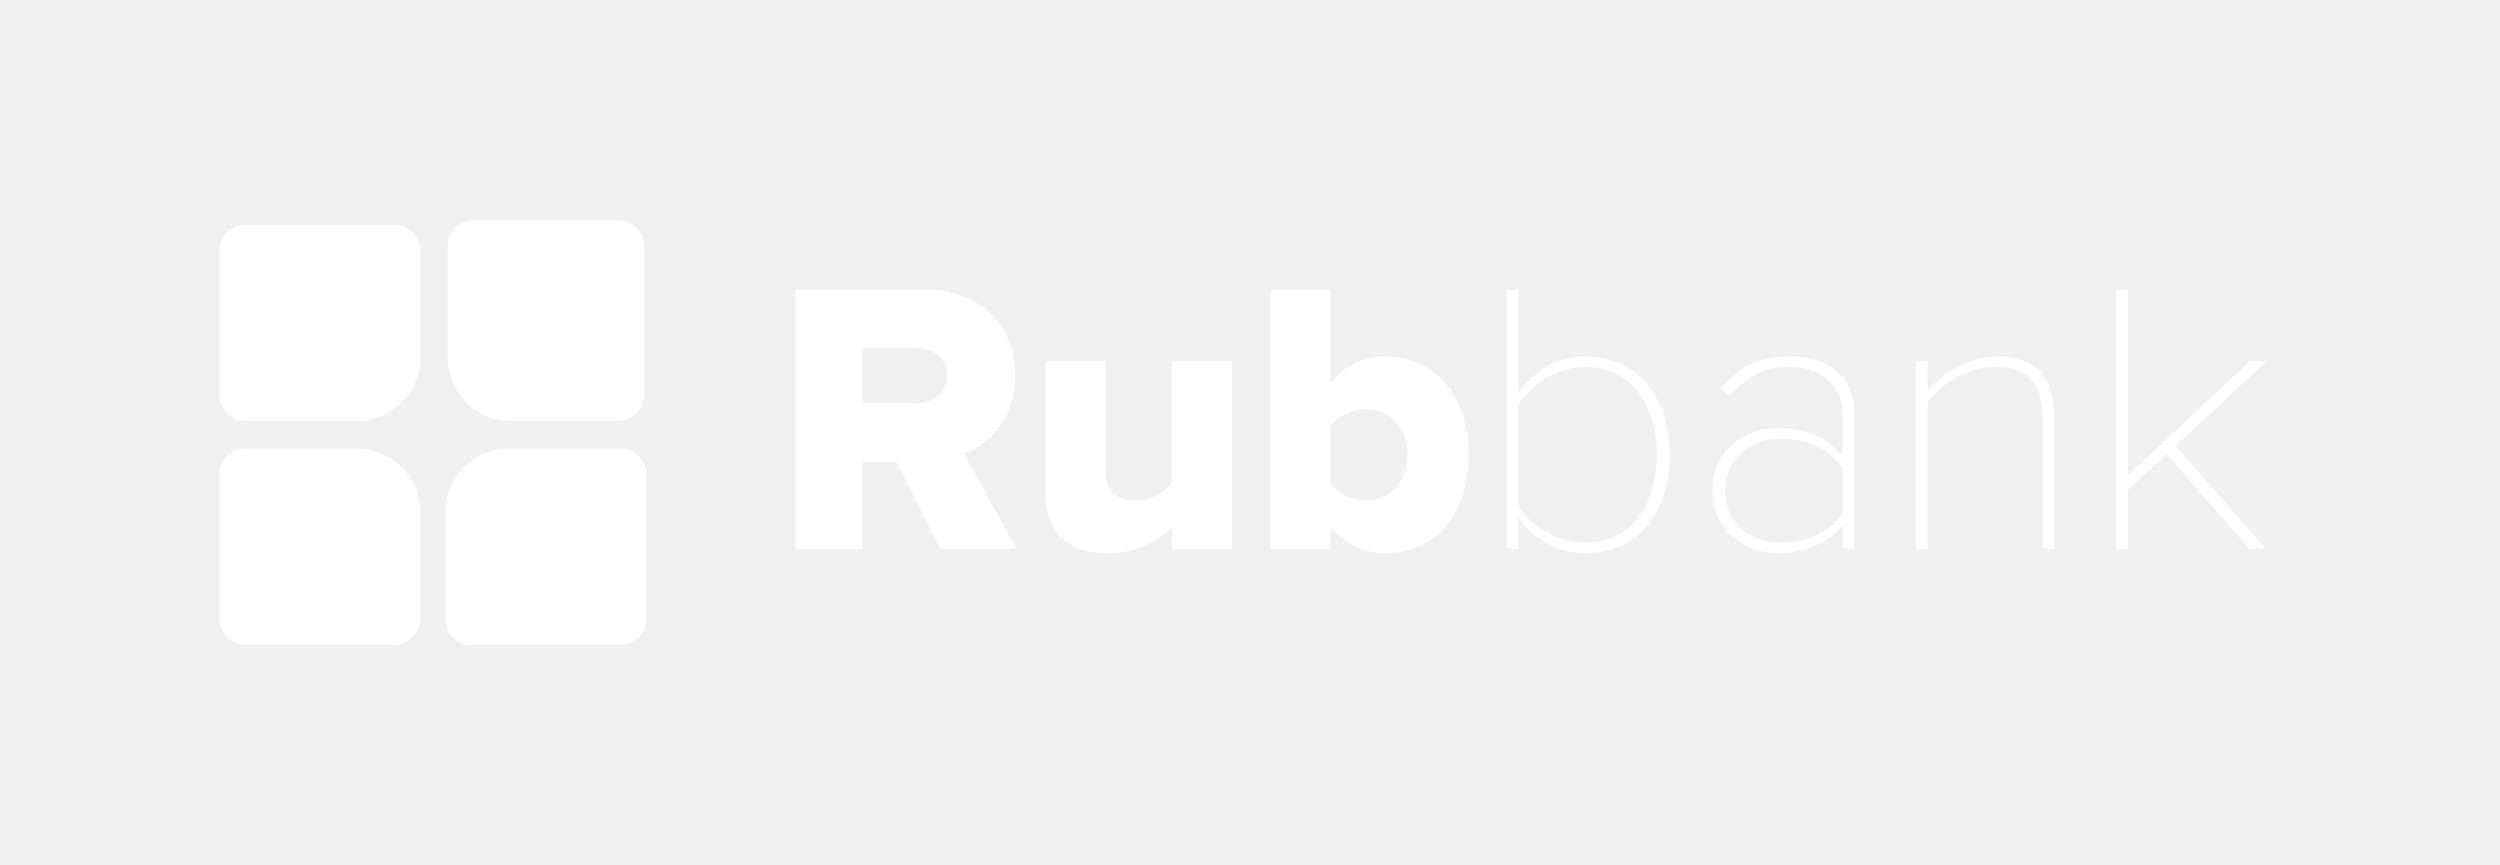
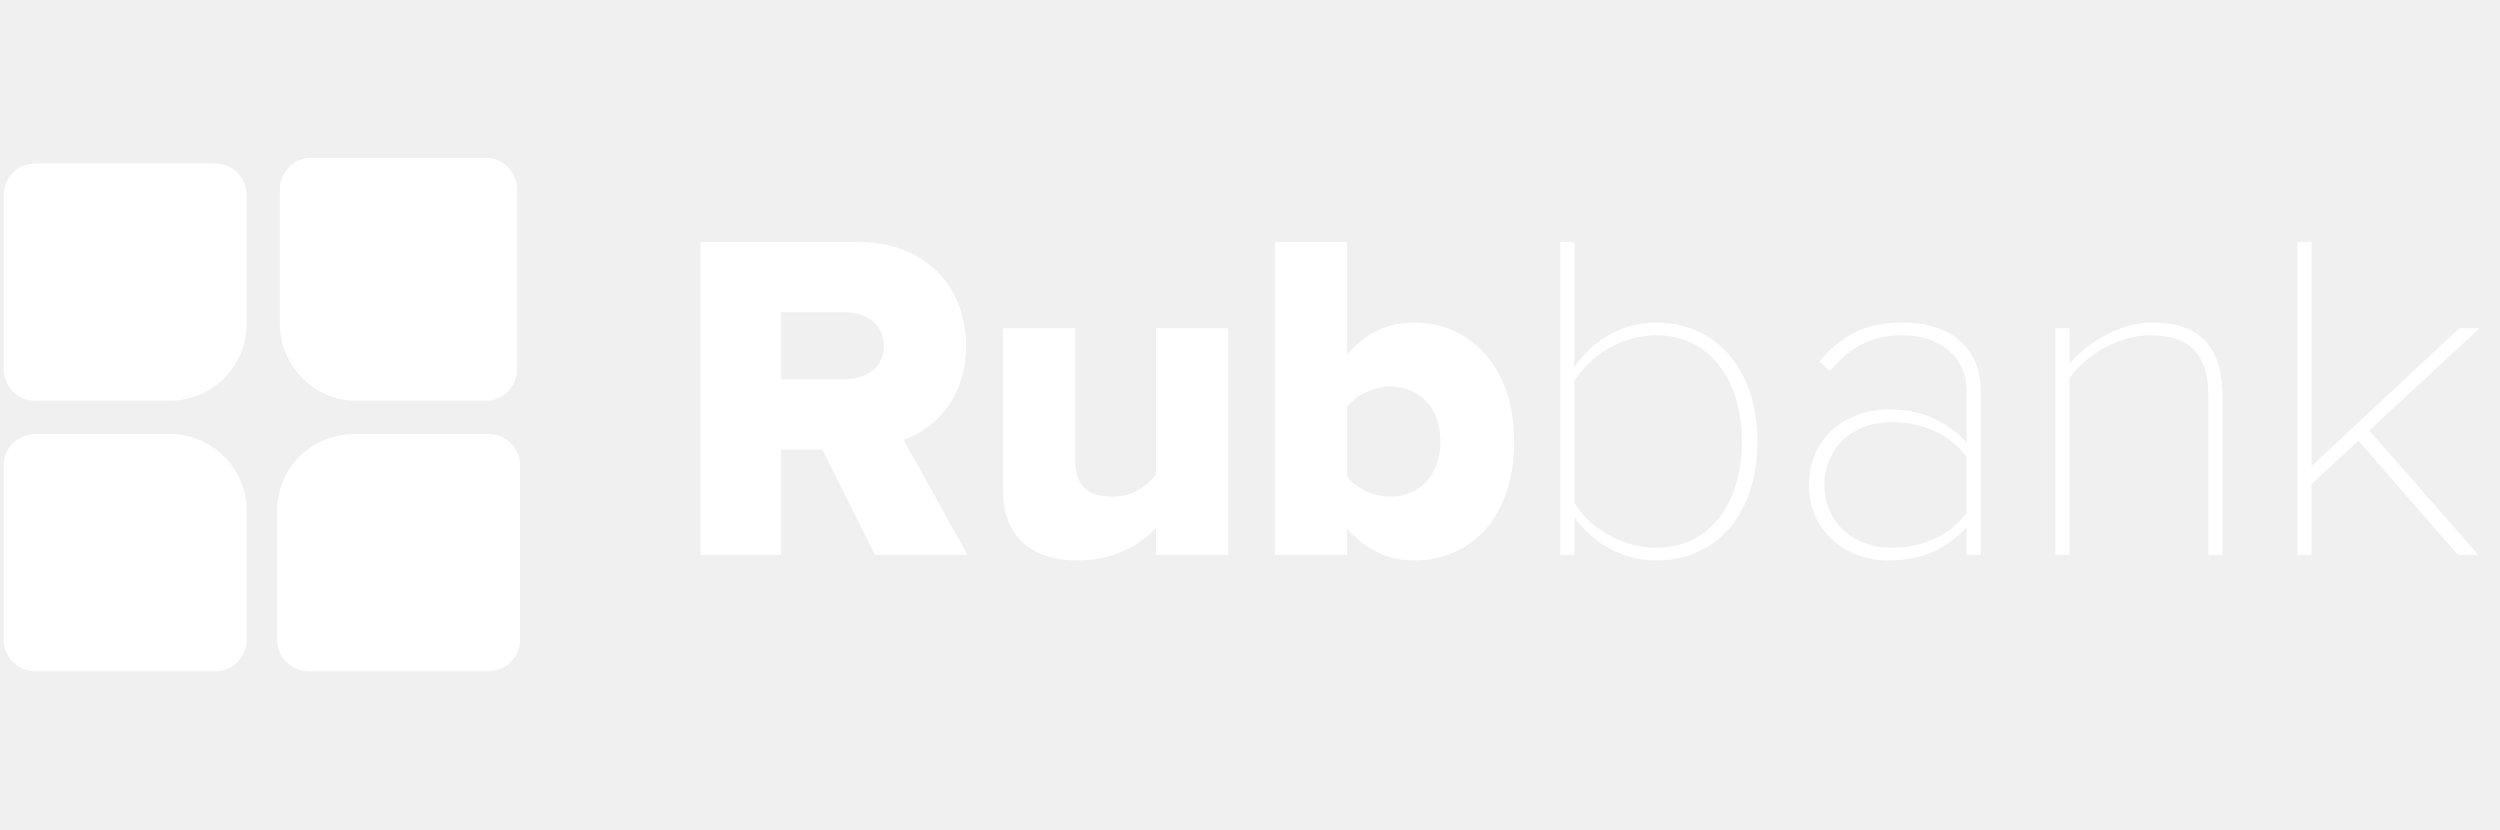
- <svg xmlns="http://www.w3.org/2000/svg" width="237" height="82" viewBox="0 0 237 82" fill="none">
-   <path d="M23.277 39.919C21.905 39.919 20.792 38.821 20.792 37.467L20.792 23.771C20.792 22.416 21.905 21.318 23.277 21.318L37.351 21.318C38.724 21.318 39.836 22.416 39.836 23.771L39.836 33.923C39.836 37.235 37.117 39.919 33.761 39.919L23.277 39.919Z" fill="white" />
-   <path d="M42.44 23.36C42.44 21.988 43.539 20.875 44.893 20.875H58.589C59.944 20.875 61.042 21.988 61.042 23.36V37.434C61.042 38.807 59.944 39.919 58.589 39.919H48.436C45.125 39.919 42.44 37.2 42.44 33.845V23.36Z" fill="white" />
-   <path d="M23.277 42.524C21.905 42.524 20.792 43.622 20.792 44.976L20.792 58.672C20.792 60.027 21.905 61.125 23.277 61.125L37.351 61.125C38.724 61.125 39.836 60.027 39.836 58.672L39.836 48.519C39.836 45.208 37.117 42.524 33.761 42.524L23.277 42.524Z" fill="white" />
-   <path d="M58.782 42.524C60.155 42.524 61.268 43.622 61.268 44.976L61.268 58.672C61.268 60.027 60.155 61.125 58.782 61.125L44.709 61.125C43.336 61.125 42.223 60.027 42.223 58.672L42.223 48.519C42.223 45.208 44.943 42.524 48.298 42.524L58.782 42.524Z" fill="white" />
-   <path d="M96.349 52L91.346 42.986C93.627 42.177 96.239 39.896 96.239 35.628C96.239 31.066 93.148 27.46 87.703 27.46H75.415V52H81.743V43.759H84.981L89.101 52H96.349ZM86.747 38.24H81.743V32.979H86.747C88.402 32.979 89.8 33.935 89.8 35.591C89.8 37.32 88.402 38.24 86.747 38.24ZM116.792 52V34.23H111.126V45.709C110.464 46.555 109.36 47.438 107.741 47.438C105.902 47.438 104.798 46.702 104.798 44.568V34.23H99.132V46.886C99.132 50.16 100.935 52.441 104.982 52.441C107.962 52.441 110.022 51.117 111.126 49.866V52H116.792ZM126.111 45.856V40.411C126.81 39.454 128.282 38.792 129.496 38.792C131.74 38.792 133.432 40.447 133.432 43.096C133.432 45.782 131.74 47.438 129.496 47.438C128.282 47.438 126.81 46.812 126.111 45.856ZM126.111 52V49.94C127.583 51.632 129.385 52.441 131.372 52.441C135.75 52.441 139.209 49.13 139.209 43.096C139.209 37.283 135.787 33.788 131.372 33.788C129.422 33.788 127.509 34.561 126.111 36.327V27.46H120.445V52H126.111ZM143.93 47.916V38.387C145.034 36.511 147.572 34.782 150.331 34.782C154.673 34.782 157.064 38.461 157.064 43.133C157.064 47.806 154.673 51.448 150.331 51.448C147.572 51.448 145.034 49.792 143.93 47.916ZM143.93 52V49.02C145.144 50.859 147.535 52.441 150.331 52.441C155.114 52.441 158.278 48.762 158.278 43.133C158.278 37.541 155.114 33.788 150.331 33.788C147.683 33.788 145.365 35.186 143.93 37.283V27.46H142.826V52H143.93ZM175.788 52V39.16C175.788 35.554 173.176 33.788 169.68 33.788C166.7 33.788 164.861 34.818 163.131 36.842L163.978 37.578C165.633 35.591 167.362 34.782 169.68 34.782C172.403 34.782 174.684 36.327 174.684 39.197V43.207C173.028 41.404 171.042 40.595 168.54 40.595C165.376 40.595 162.322 42.729 162.322 46.518C162.322 50.308 165.413 52.441 168.54 52.441C171.042 52.441 173.028 51.632 174.684 49.829V52H175.788ZM168.834 51.448C165.596 51.448 163.536 49.278 163.536 46.518C163.536 43.759 165.596 41.588 168.834 41.588C171.152 41.588 173.323 42.508 174.684 44.311V48.726C173.323 50.528 171.152 51.448 168.834 51.448ZM194.742 52V39.601C194.742 35.407 192.718 33.788 189.186 33.788C186.721 33.788 184.072 35.407 182.748 37.026V34.23H181.644V52H182.748V38.13C183.999 36.364 186.611 34.782 189.039 34.782C191.798 34.782 193.638 35.885 193.638 39.601V52H194.742ZM214.786 52L206.251 42.25L214.897 34.23H213.315L201.725 45.046V27.46H200.622V52H201.725V46.444L205.404 43.06L213.204 52H214.786Z" fill="white" />
+ <svg xmlns="http://www.w3.org/2000/svg" width="196" height="65" viewBox="0 0 196 65" fill="none">
+   <path d="M2.777 31.419C1.405 31.419 0.292 30.321 0.292 28.966L0.292 15.271C0.292 13.916 1.405 12.818 2.777 12.818L16.851 12.818C18.224 12.818 19.336 13.916 19.336 15.271L19.336 25.423C19.336 28.735 16.617 31.419 13.262 31.419L2.777 31.419Z" fill="white" />
+   <path d="M21.941 14.86C21.941 13.488 23.039 12.375 24.393 12.375H38.089C39.444 12.375 40.542 13.488 40.542 14.86V28.934C40.542 30.307 39.444 31.419 38.089 31.419H27.936C24.625 31.419 21.941 28.7 21.941 25.345V14.86Z" fill="white" />
+   <path d="M2.777 34.023C1.405 34.023 0.292 35.122 0.292 36.476L0.292 50.172C0.292 51.526 1.405 52.625 2.777 52.625L16.851 52.625C18.224 52.625 19.336 51.526 19.336 50.172L19.336 40.019C19.336 36.708 16.617 34.023 13.262 34.023L2.777 34.023Z" fill="white" />
+   <path d="M38.283 34.023C39.655 34.023 40.768 35.122 40.768 36.476L40.768 50.172C40.768 51.526 39.655 52.625 38.283 52.625L24.209 52.625C22.836 52.625 21.724 51.526 21.724 50.172L21.724 40.019C21.724 36.708 24.443 34.023 27.798 34.023L38.283 34.023Z" fill="white" />
+   <path d="M75.85 43.5L70.846 34.486C73.127 33.677 75.739 31.396 75.739 27.128C75.739 22.566 72.649 18.96 67.204 18.96H54.915V43.5H61.243V35.259H64.481L68.602 43.5H75.85ZM66.247 29.74H61.243V24.479H66.247C67.903 24.479 69.301 25.435 69.301 27.091C69.301 28.82 67.903 29.74 66.247 29.74ZM96.292 43.5V25.73H90.626V37.209C89.964 38.055 88.86 38.938 87.241 38.938C85.402 38.938 84.298 38.202 84.298 36.068V25.73H78.632V38.386C78.632 41.66 80.435 43.941 84.482 43.941C87.462 43.941 89.522 42.617 90.626 41.366V43.5H96.292ZM105.611 37.356V31.911C106.31 30.954 107.782 30.292 108.996 30.292C111.24 30.292 112.933 31.948 112.933 34.596C112.933 37.282 111.24 38.938 108.996 38.938C107.782 38.938 106.31 38.312 105.611 37.356ZM105.611 43.5V41.44C107.083 43.132 108.886 43.941 110.872 43.941C115.251 43.941 118.709 40.63 118.709 34.596C118.709 28.783 115.287 25.288 110.872 25.288C108.922 25.288 107.009 26.061 105.611 27.827V18.96H99.945V43.5H105.611ZM123.43 39.416V29.887C124.534 28.011 127.072 26.282 129.832 26.282C134.173 26.282 136.565 29.961 136.565 34.633C136.565 39.306 134.173 42.948 129.832 42.948C127.072 42.948 124.534 41.292 123.43 39.416ZM123.43 43.5V40.52C124.644 42.359 127.036 43.941 129.832 43.941C134.615 43.941 137.779 40.262 137.779 34.633C137.779 29.041 134.615 25.288 129.832 25.288C127.183 25.288 124.865 26.686 123.43 28.783V18.96H122.326V43.5H123.43ZM155.288 43.5V30.66C155.288 27.054 152.676 25.288 149.181 25.288C146.201 25.288 144.361 26.318 142.632 28.342L143.478 29.078C145.134 27.091 146.863 26.282 149.181 26.282C151.903 26.282 154.184 27.827 154.184 30.697V34.707C152.529 32.904 150.542 32.095 148.04 32.095C144.876 32.095 141.822 34.229 141.822 38.018C141.822 41.808 144.913 43.941 148.04 43.941C150.542 43.941 152.529 43.132 154.184 41.329V43.5H155.288ZM148.334 42.948C145.097 42.948 143.036 40.777 143.036 38.018C143.036 35.259 145.097 33.088 148.334 33.088C150.652 33.088 152.823 34.008 154.184 35.811V40.226C152.823 42.028 150.652 42.948 148.334 42.948ZM174.242 43.5V31.101C174.242 26.907 172.218 25.288 168.686 25.288C166.221 25.288 163.572 26.907 162.248 28.526V25.73H161.144V43.5H162.248V29.63C163.499 27.864 166.111 26.282 168.539 26.282C171.299 26.282 173.138 27.385 173.138 31.101V43.5H174.242ZM194.287 43.5L185.751 33.75L194.397 25.73H192.815L181.226 36.546V18.96H180.122V43.5H181.226V37.944L184.905 34.56L192.705 43.5H194.287Z" fill="white" />
</svg>
